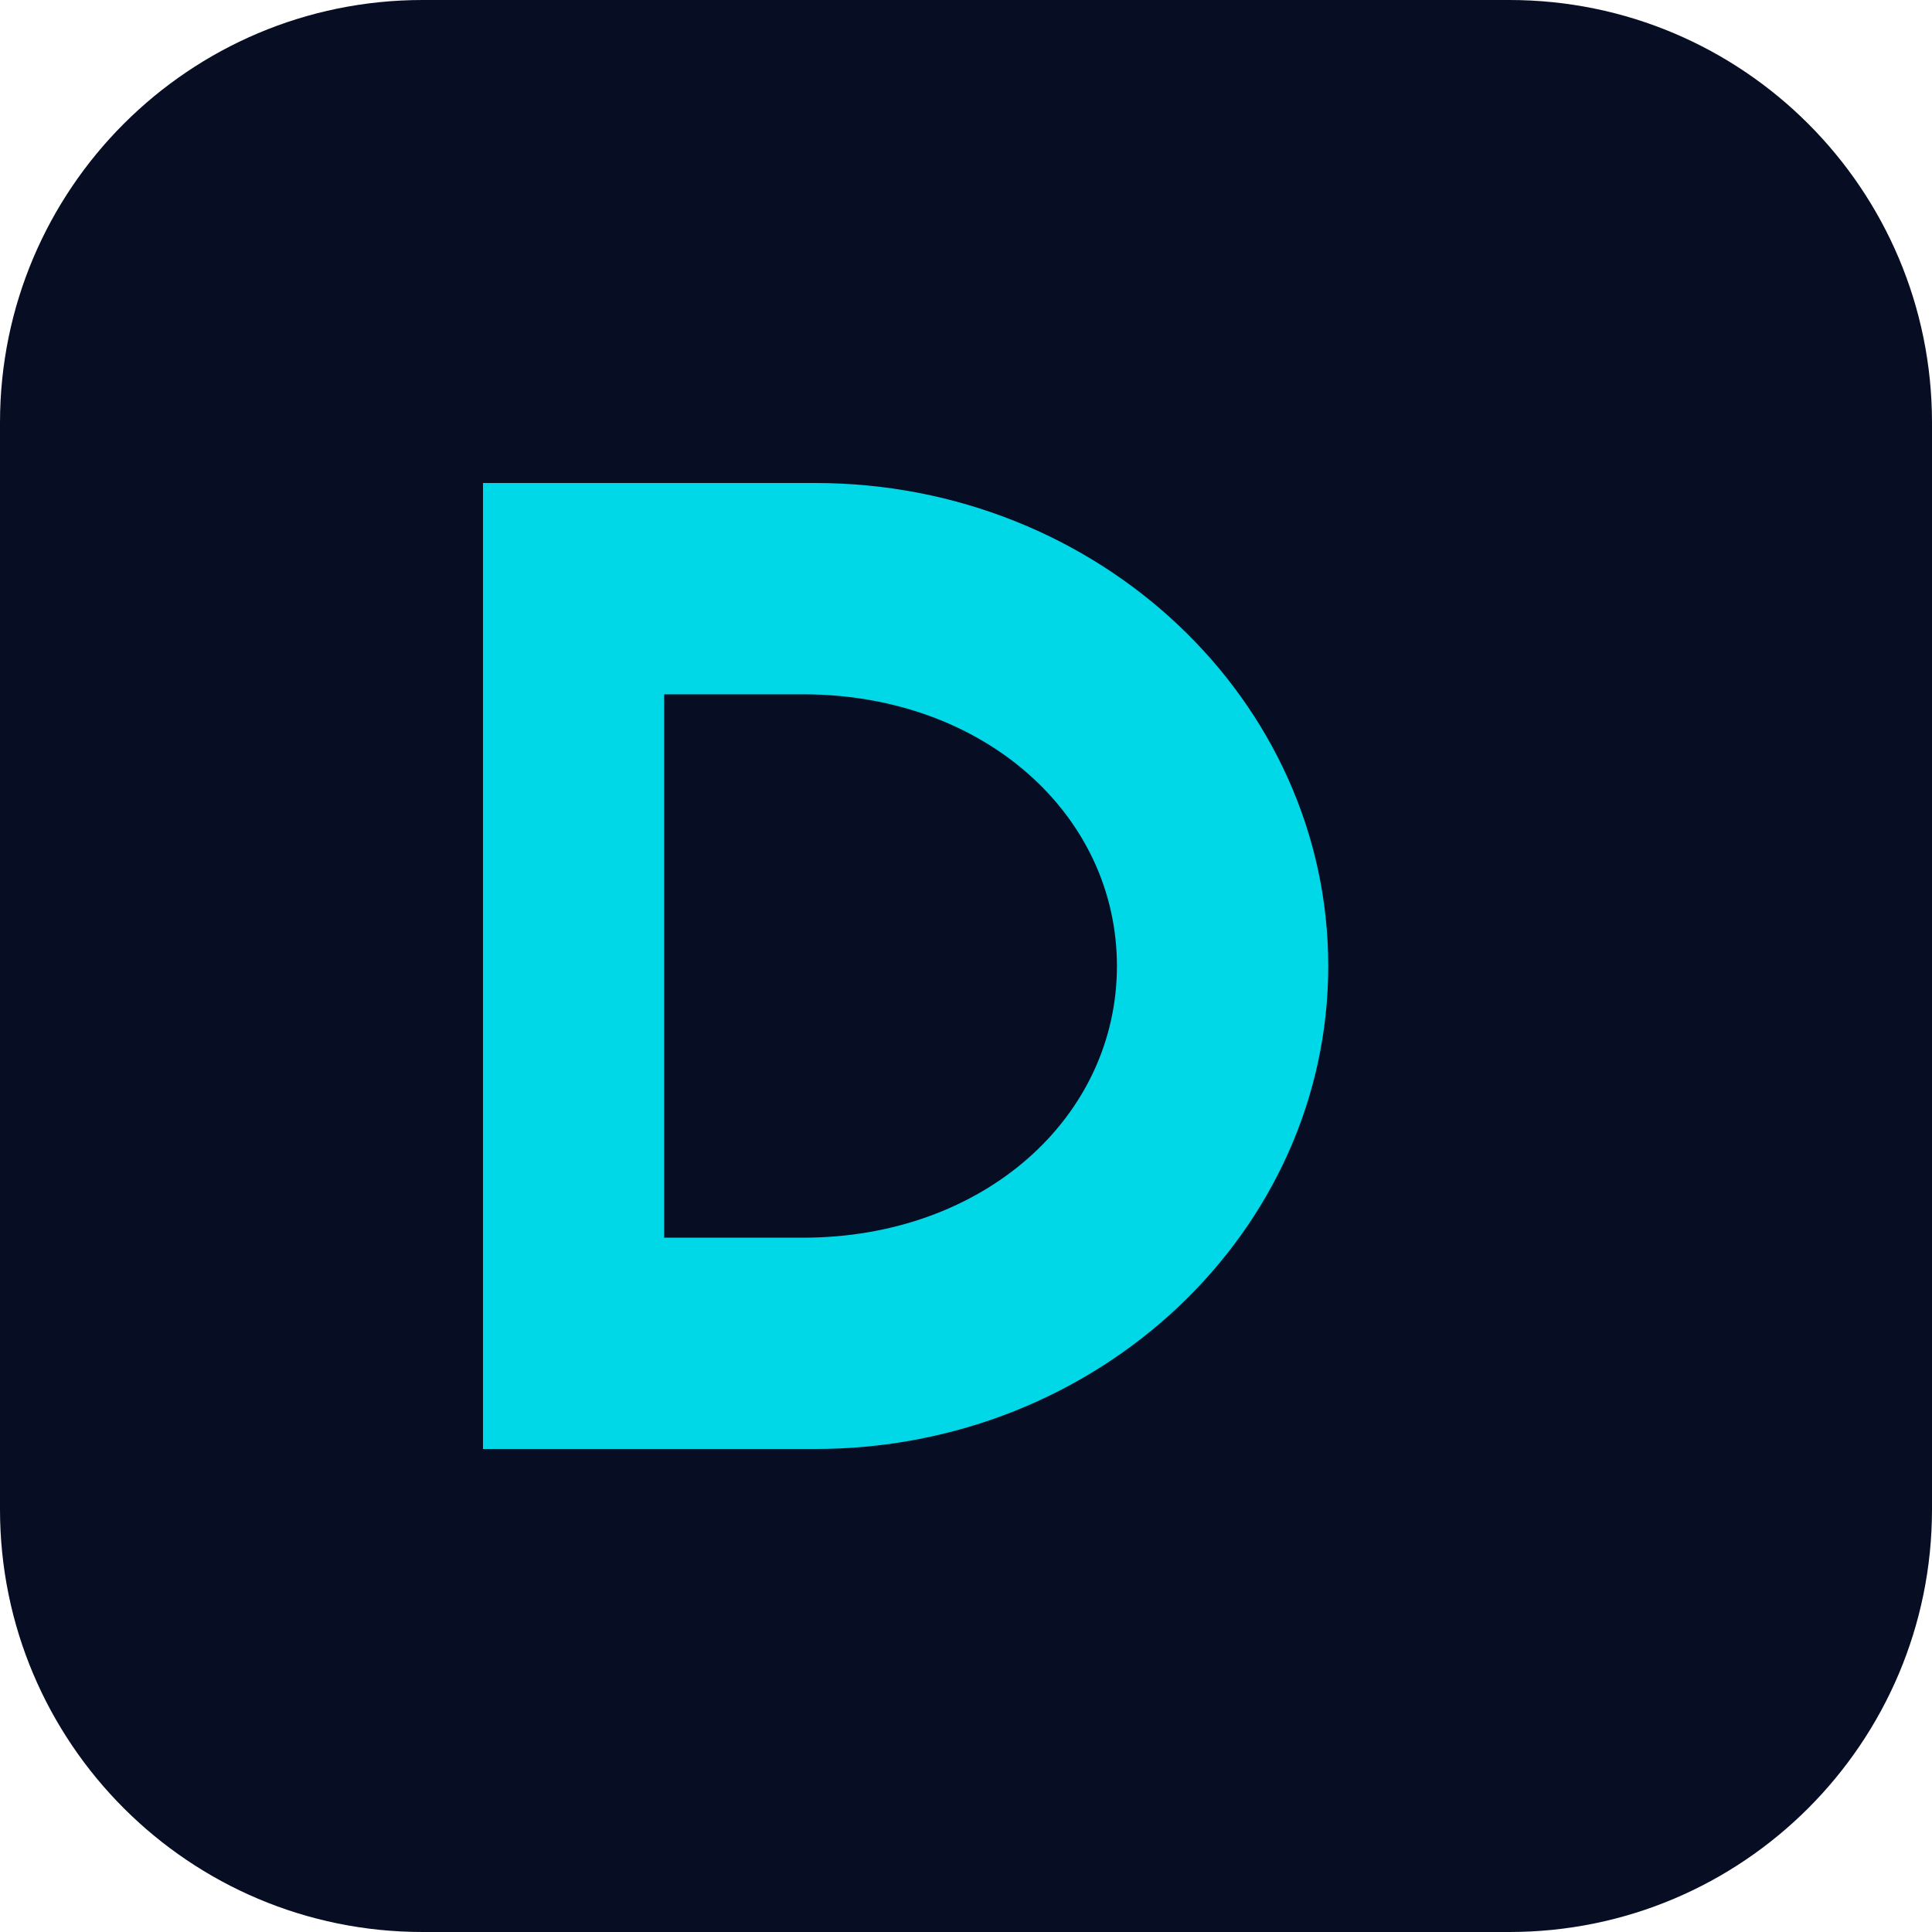
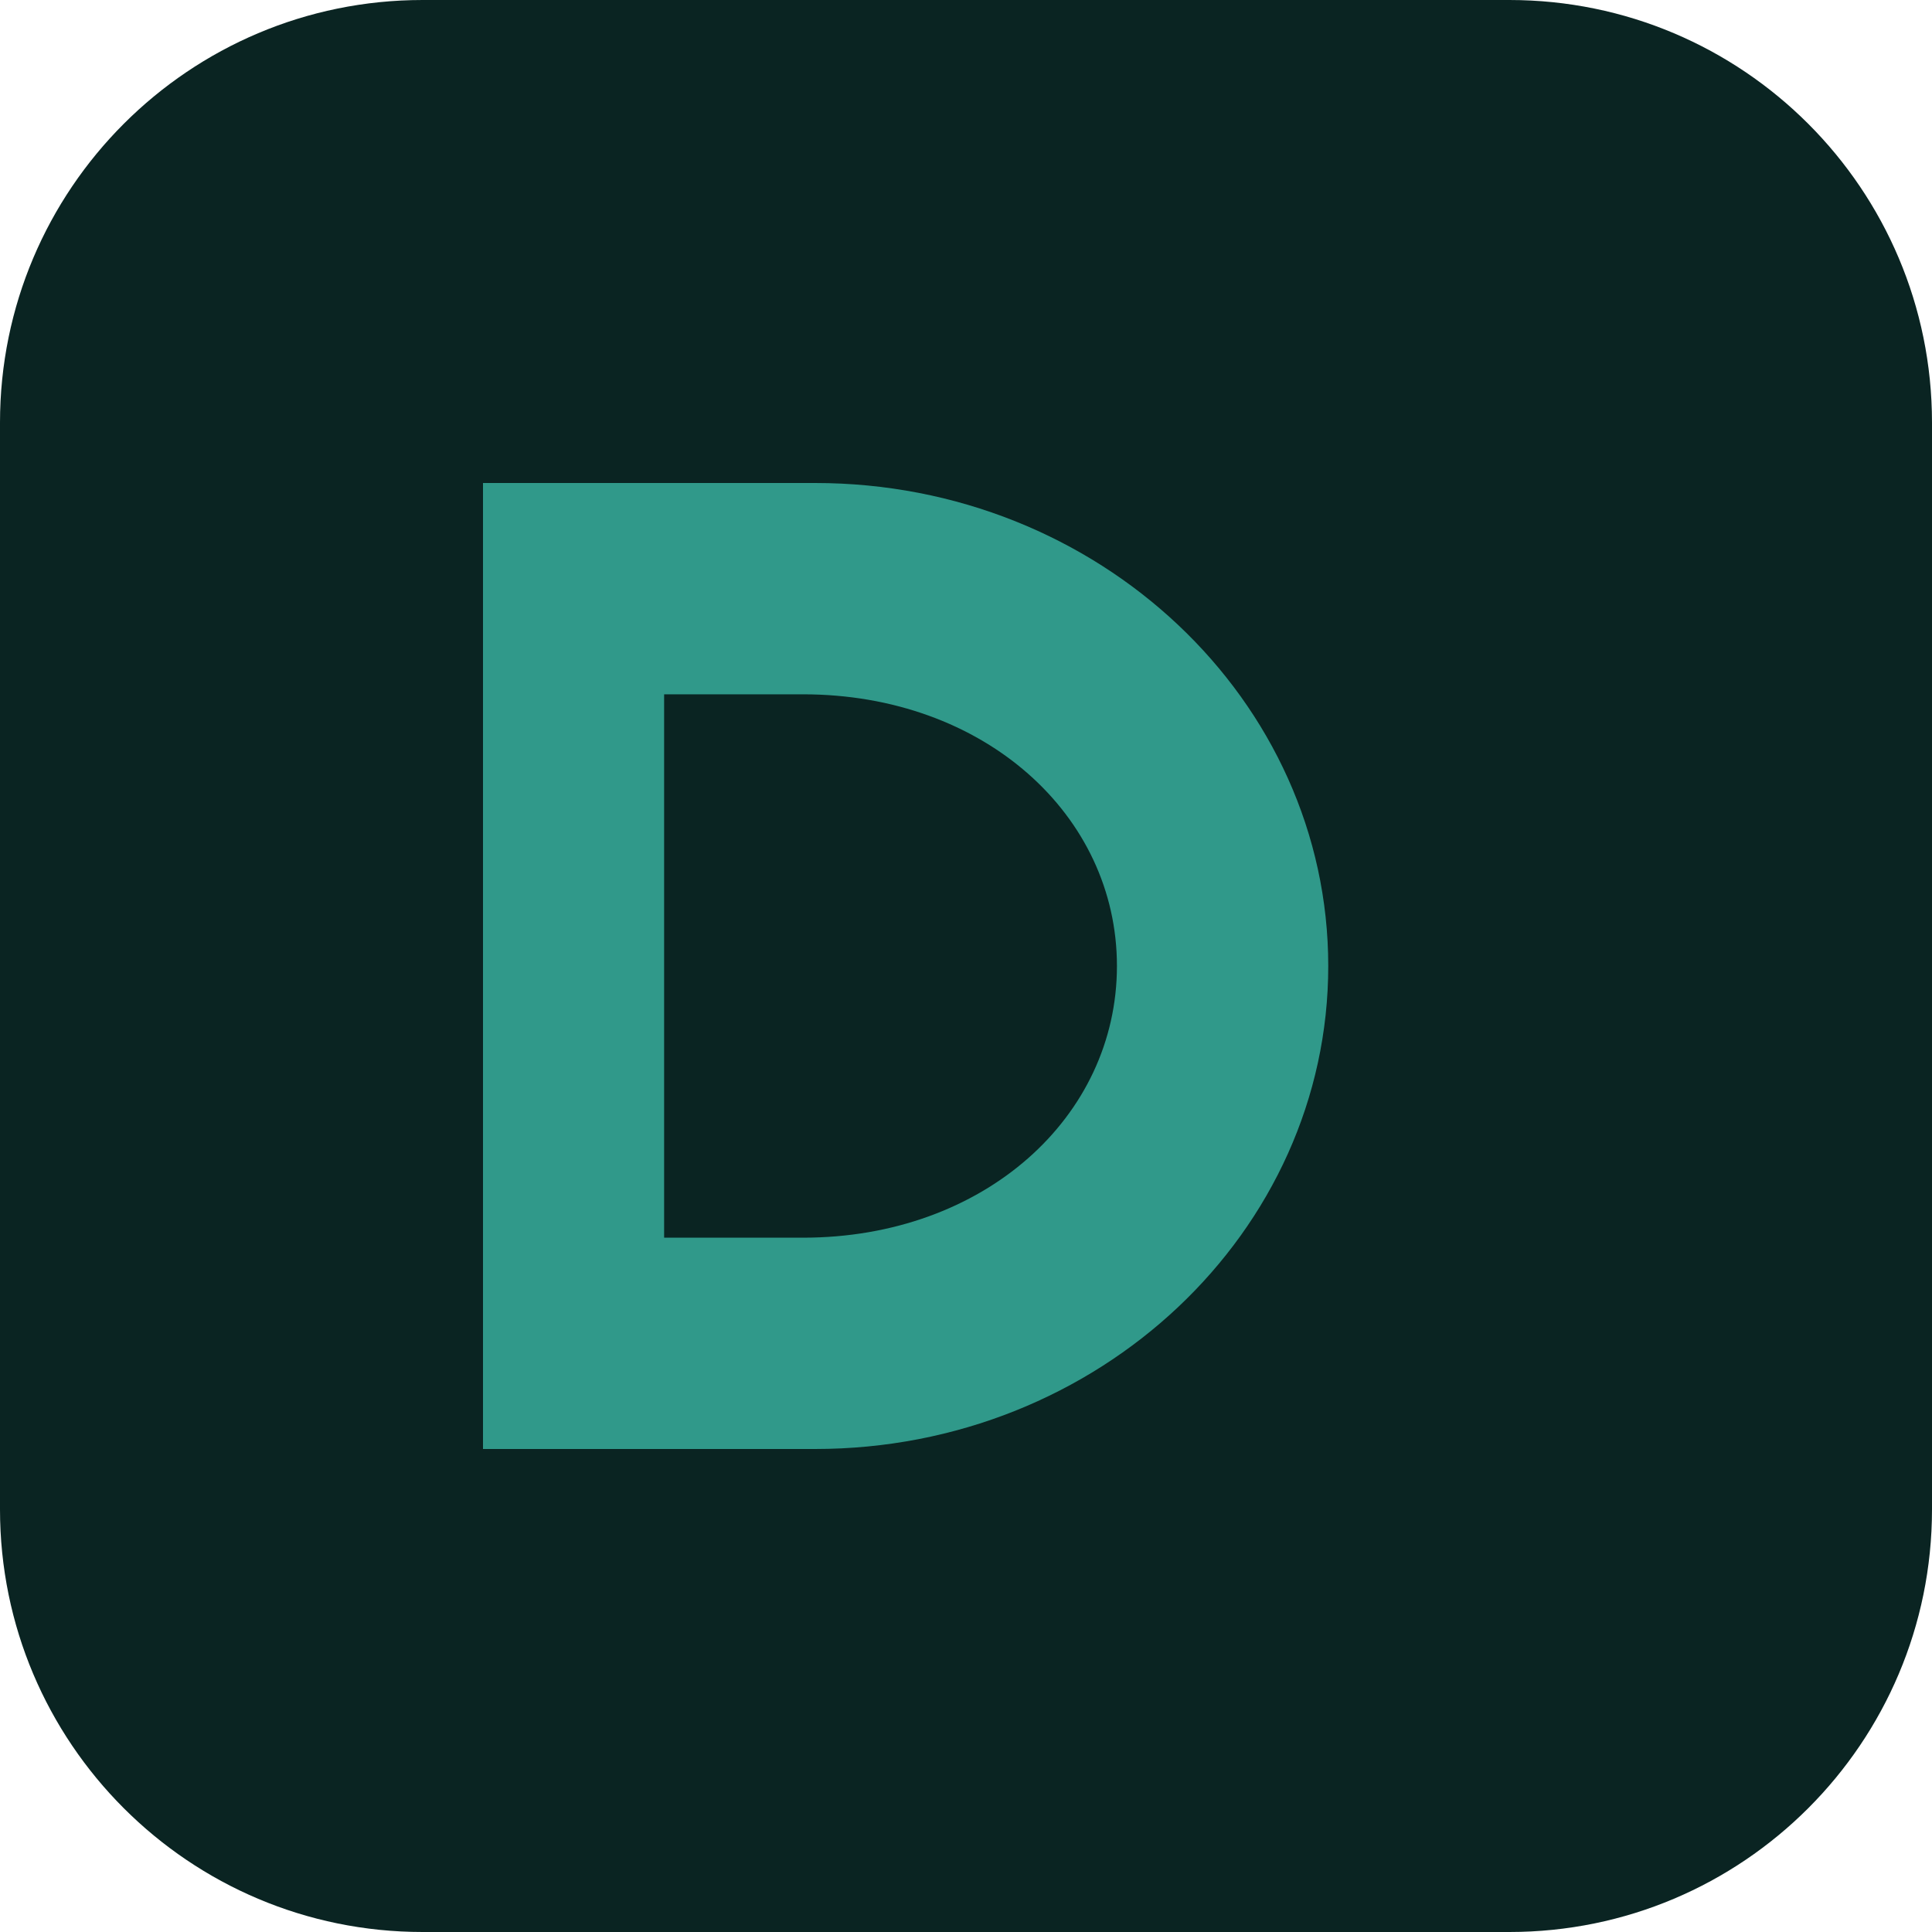
<svg xmlns="http://www.w3.org/2000/svg" viewBox="0 0 32 32">
-   <rect width="32" height="32" rx="7" fill="#070E24" />
-   <path fill="#00D8E8" d="M8 8 h5.5 C18.2 8 22 11.6 22 16 C22 20.4 18.2 24 13.5 24 H8 Z        M11 11.5 v9 h2.3 C16.3 20.5 18.5 18.5 18.5 16 C18.5 13.5 16.3 11.5 13.3 11.5 Z" />
+   <rect width="32" height="32" rx="7" fill="#0A2422" />
+   <path fill="#30998A" d="M8 8 h5.5 C18.2 8 22 11.6 22 16 C22 20.4 18.2 24 13.5 24 H8 Z        M11 11.5 v9 h2.3 C16.3 20.5 18.5 18.5 18.5 16 C18.5 13.5 16.3 11.5 13.3 11.5 Z" />
</svg>
